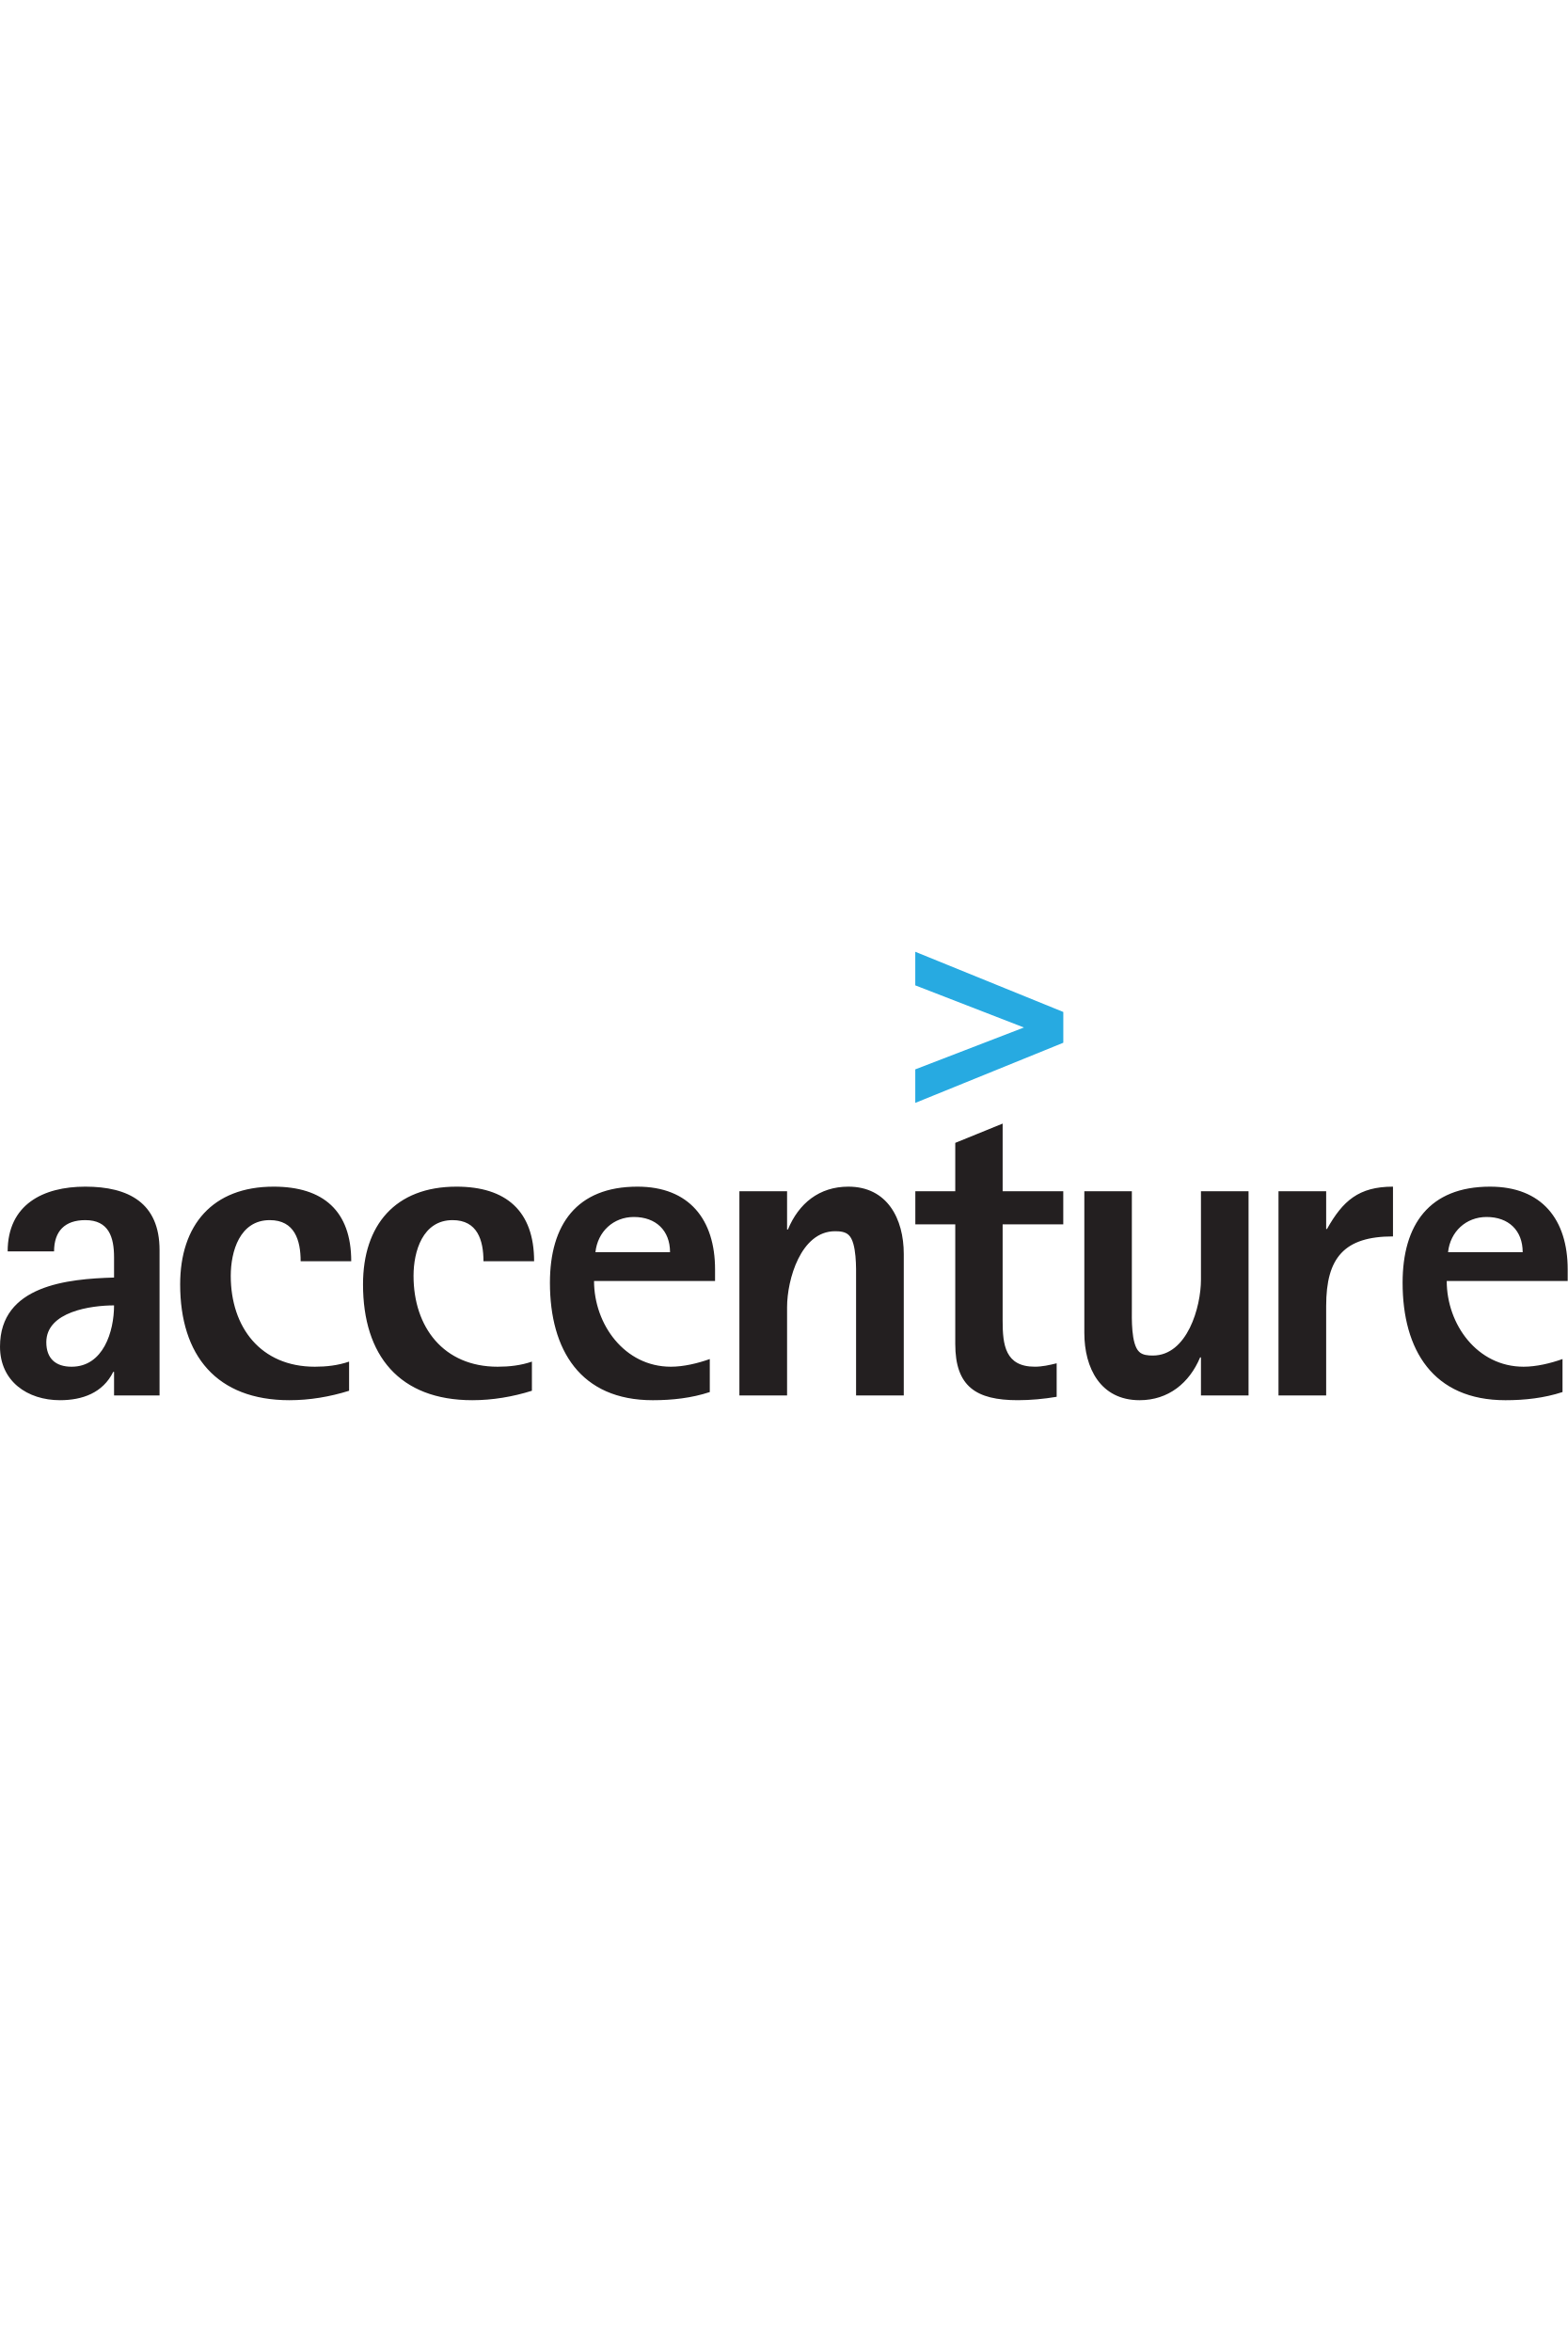
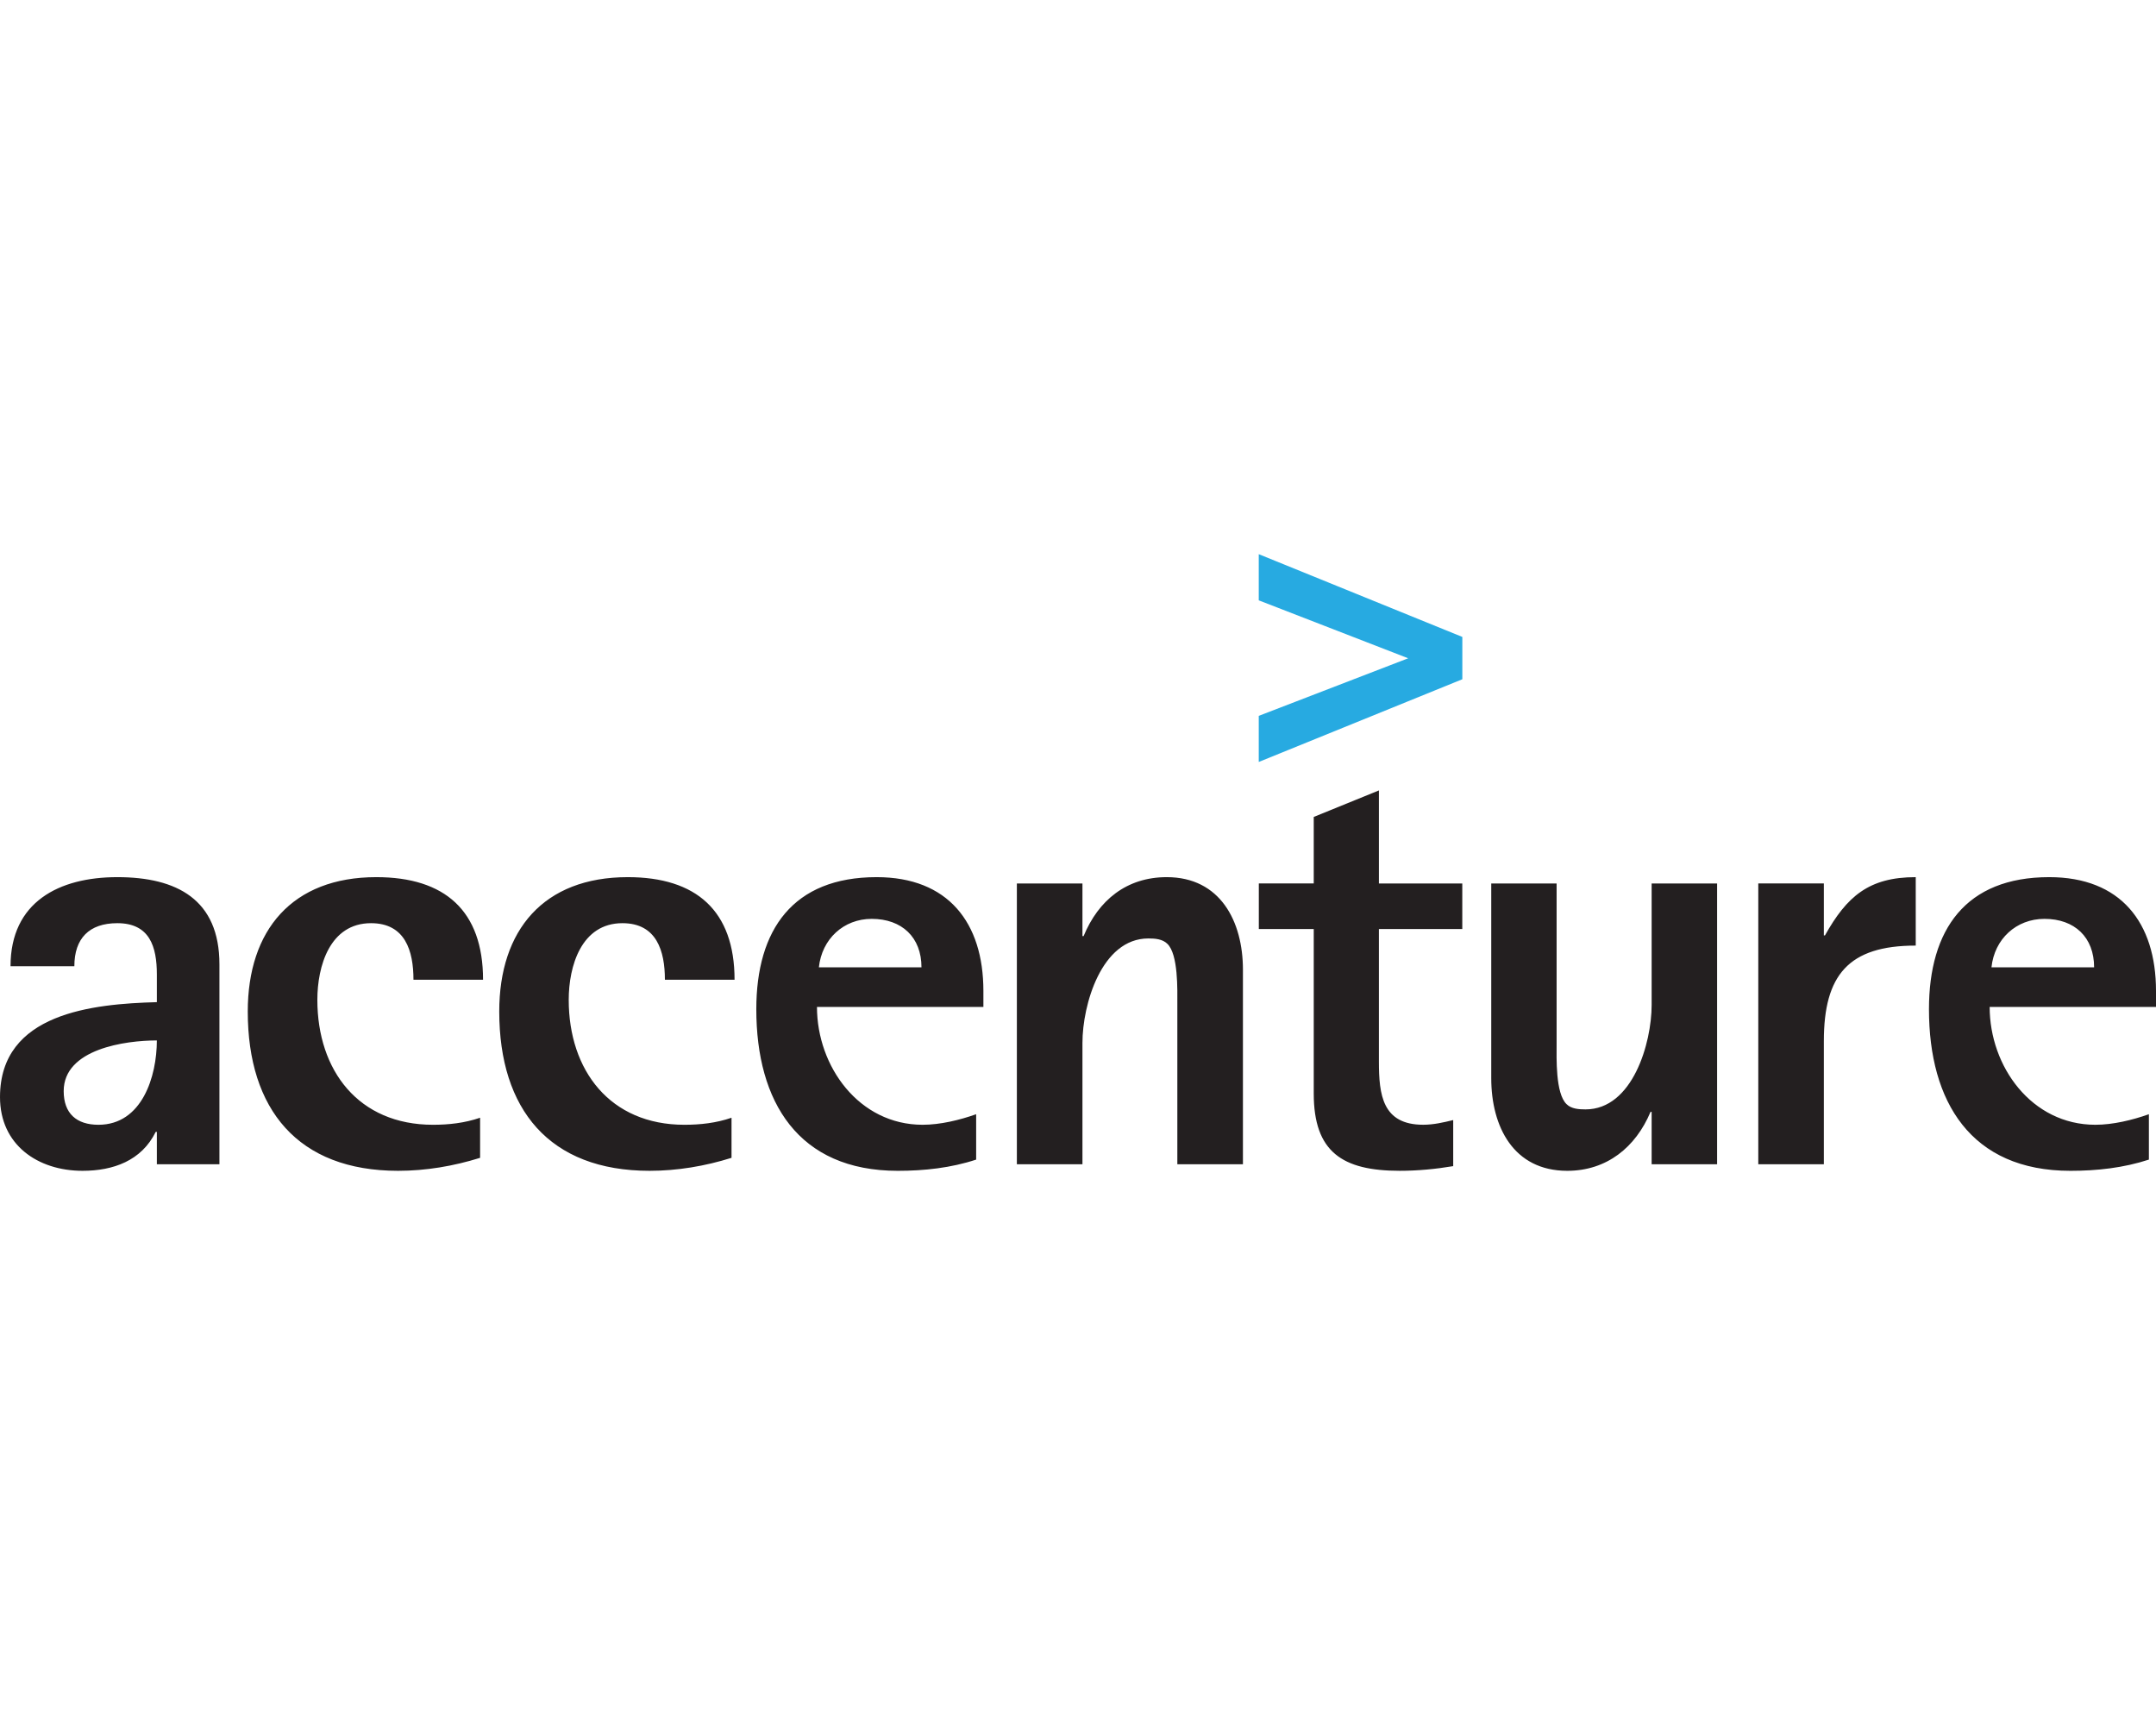
- <svg xmlns="http://www.w3.org/2000/svg" width="80" height="120" viewBox="88.623 335.663 433.66 124.019">
+ <svg xmlns="http://www.w3.org/2000/svg" width="100" height="80" viewBox="88.623 335.663 433.66 124.019">
  <path fill="#231F20" d="M120.172 433.458c0 7.235-2.972 16.963-11.748 16.963-4.4 0-6.99-2.267-6.99-6.773.002-8.505 12.459-10.19 18.738-10.19m12.587 24.905v-40.206c0-13.035-8.554-17.539-20.538-17.539-11.72 0-21.48 4.979-21.48 17.912h12.838c0-5.586 2.968-8.654 8.643-8.654 6.513 0 7.951 4.724 7.951 10.304v5.578c-12.811.354-31.549 2.139-31.549 19.1 0 9.603 7.597 14.821 16.599 14.821 6.173 0 11.862-2.02 14.722-7.833h.229v6.518h12.585m39.029-37.116h13.995c0-13.881-7.694-20.63-21.467-20.63-16.931 0-25.857 10.66-25.857 27.02 0 19.688 10.084 32.041 30.235 32.041 5.584 0 11.152-.938 16.497-2.611v-8.063c-3.094 1.063-6.296 1.416-9.473 1.416-14.978 0-23.262-10.91-23.262-25.134 0-6.754 2.49-15.411 10.797-15.411 6.874 0 8.535 5.569 8.535 11.372m50.574 0h14.01c0-13.881-7.726-20.63-21.476-20.63-16.955 0-25.854 10.66-25.854 27.02 0 19.688 10.073 32.041 30.238 32.041 5.569 0 11.158-.938 16.482-2.611v-8.063c-3.074 1.063-6.284 1.416-9.483 1.416-14.936 0-23.262-10.91-23.262-25.134 0-6.754 2.513-15.411 10.805-15.411 6.876 0 8.54 5.569 8.54 11.372m51.608-2.495h-20.636c.602-5.697 4.972-9.745 10.621-9.745 6.074 0 10.015 3.703 10.015 9.745m12.454 7.965v-3.216c0-13.754-7.115-22.884-21.47-22.884-16.83 0-24.207 10.554-24.207 26.566 0 18.6 8.417 32.497 28.458 32.497 5.346 0 10.71-.587 15.762-2.256v-9.127c-3.324 1.177-7.214 2.122-10.769 2.122-12.8 0-21.248-11.73-21.248-23.701h33.474m39.01 31.644h13.194v-39.132c0-9.712-4.552-18.613-15.325-18.613-8.067 0-13.742 4.638-16.722 11.851h-.233V401.89h-13.191v56.477h13.191V433.94c0-7.606 3.8-20.992 13.252-20.992 1.354 0 2.843.108 3.825 1.076 2.223 2.123 2.009 9.351 2.009 12.088v32.251m40.545-47.313h16.769v-9.16h-16.769v-18.714l-13.108 5.333v13.378h-11.046v9.16h11.046v33.082c0 11.753 5.75 15.548 17.292 15.548 3.574 0 7.222-.343 10.76-.938v-9.267c-1.983.489-3.989.943-6.039.943-8.206 0-8.907-6.045-8.907-12.699V411.05m54.859 47.313h13.166v-56.474h-13.166v24.443c0 7.605-3.8 20.995-13.306 20.995-1.285 0-2.852-.095-3.8-1.049-2.265-2.145-2.009-9.383-2.009-12.096v-32.294h-13.146v39.168c0 9.733 4.468 18.624 15.286 18.624 7.967 0 13.772-4.754 16.749-11.848h.226v10.531m34.639-24.777c0-13.286 4.975-19.203 18.482-19.203v-13.765c-9.469 0-13.884 3.917-18.26 11.72h-.223v-10.451h-13.188v56.477h13.188v-24.778m54.36-14.833H489.19c.596-5.697 4.979-9.745 10.66-9.745 6.068 0 9.984 3.703 9.984 9.745m12.449 7.965v-3.216c0-13.754-7.107-22.884-21.473-22.884-16.836 0-24.193 10.554-24.193 26.566 0 18.6 8.423 32.497 28.449 32.497 5.344 0 10.69-.587 15.787-2.256v-9.127c-3.316 1.177-7.233 2.122-10.766 2.122-12.844 0-21.262-11.73-21.262-23.701h33.457" />
  <path fill="#27AAE1" d="M341.81 335.663v9.285s26.291 10.188 30.055 11.653c-3.764 1.443-30.055 11.58-30.055 11.58v9.272l40.948-16.636v-8.51l-40.948-16.644" />
</svg>
